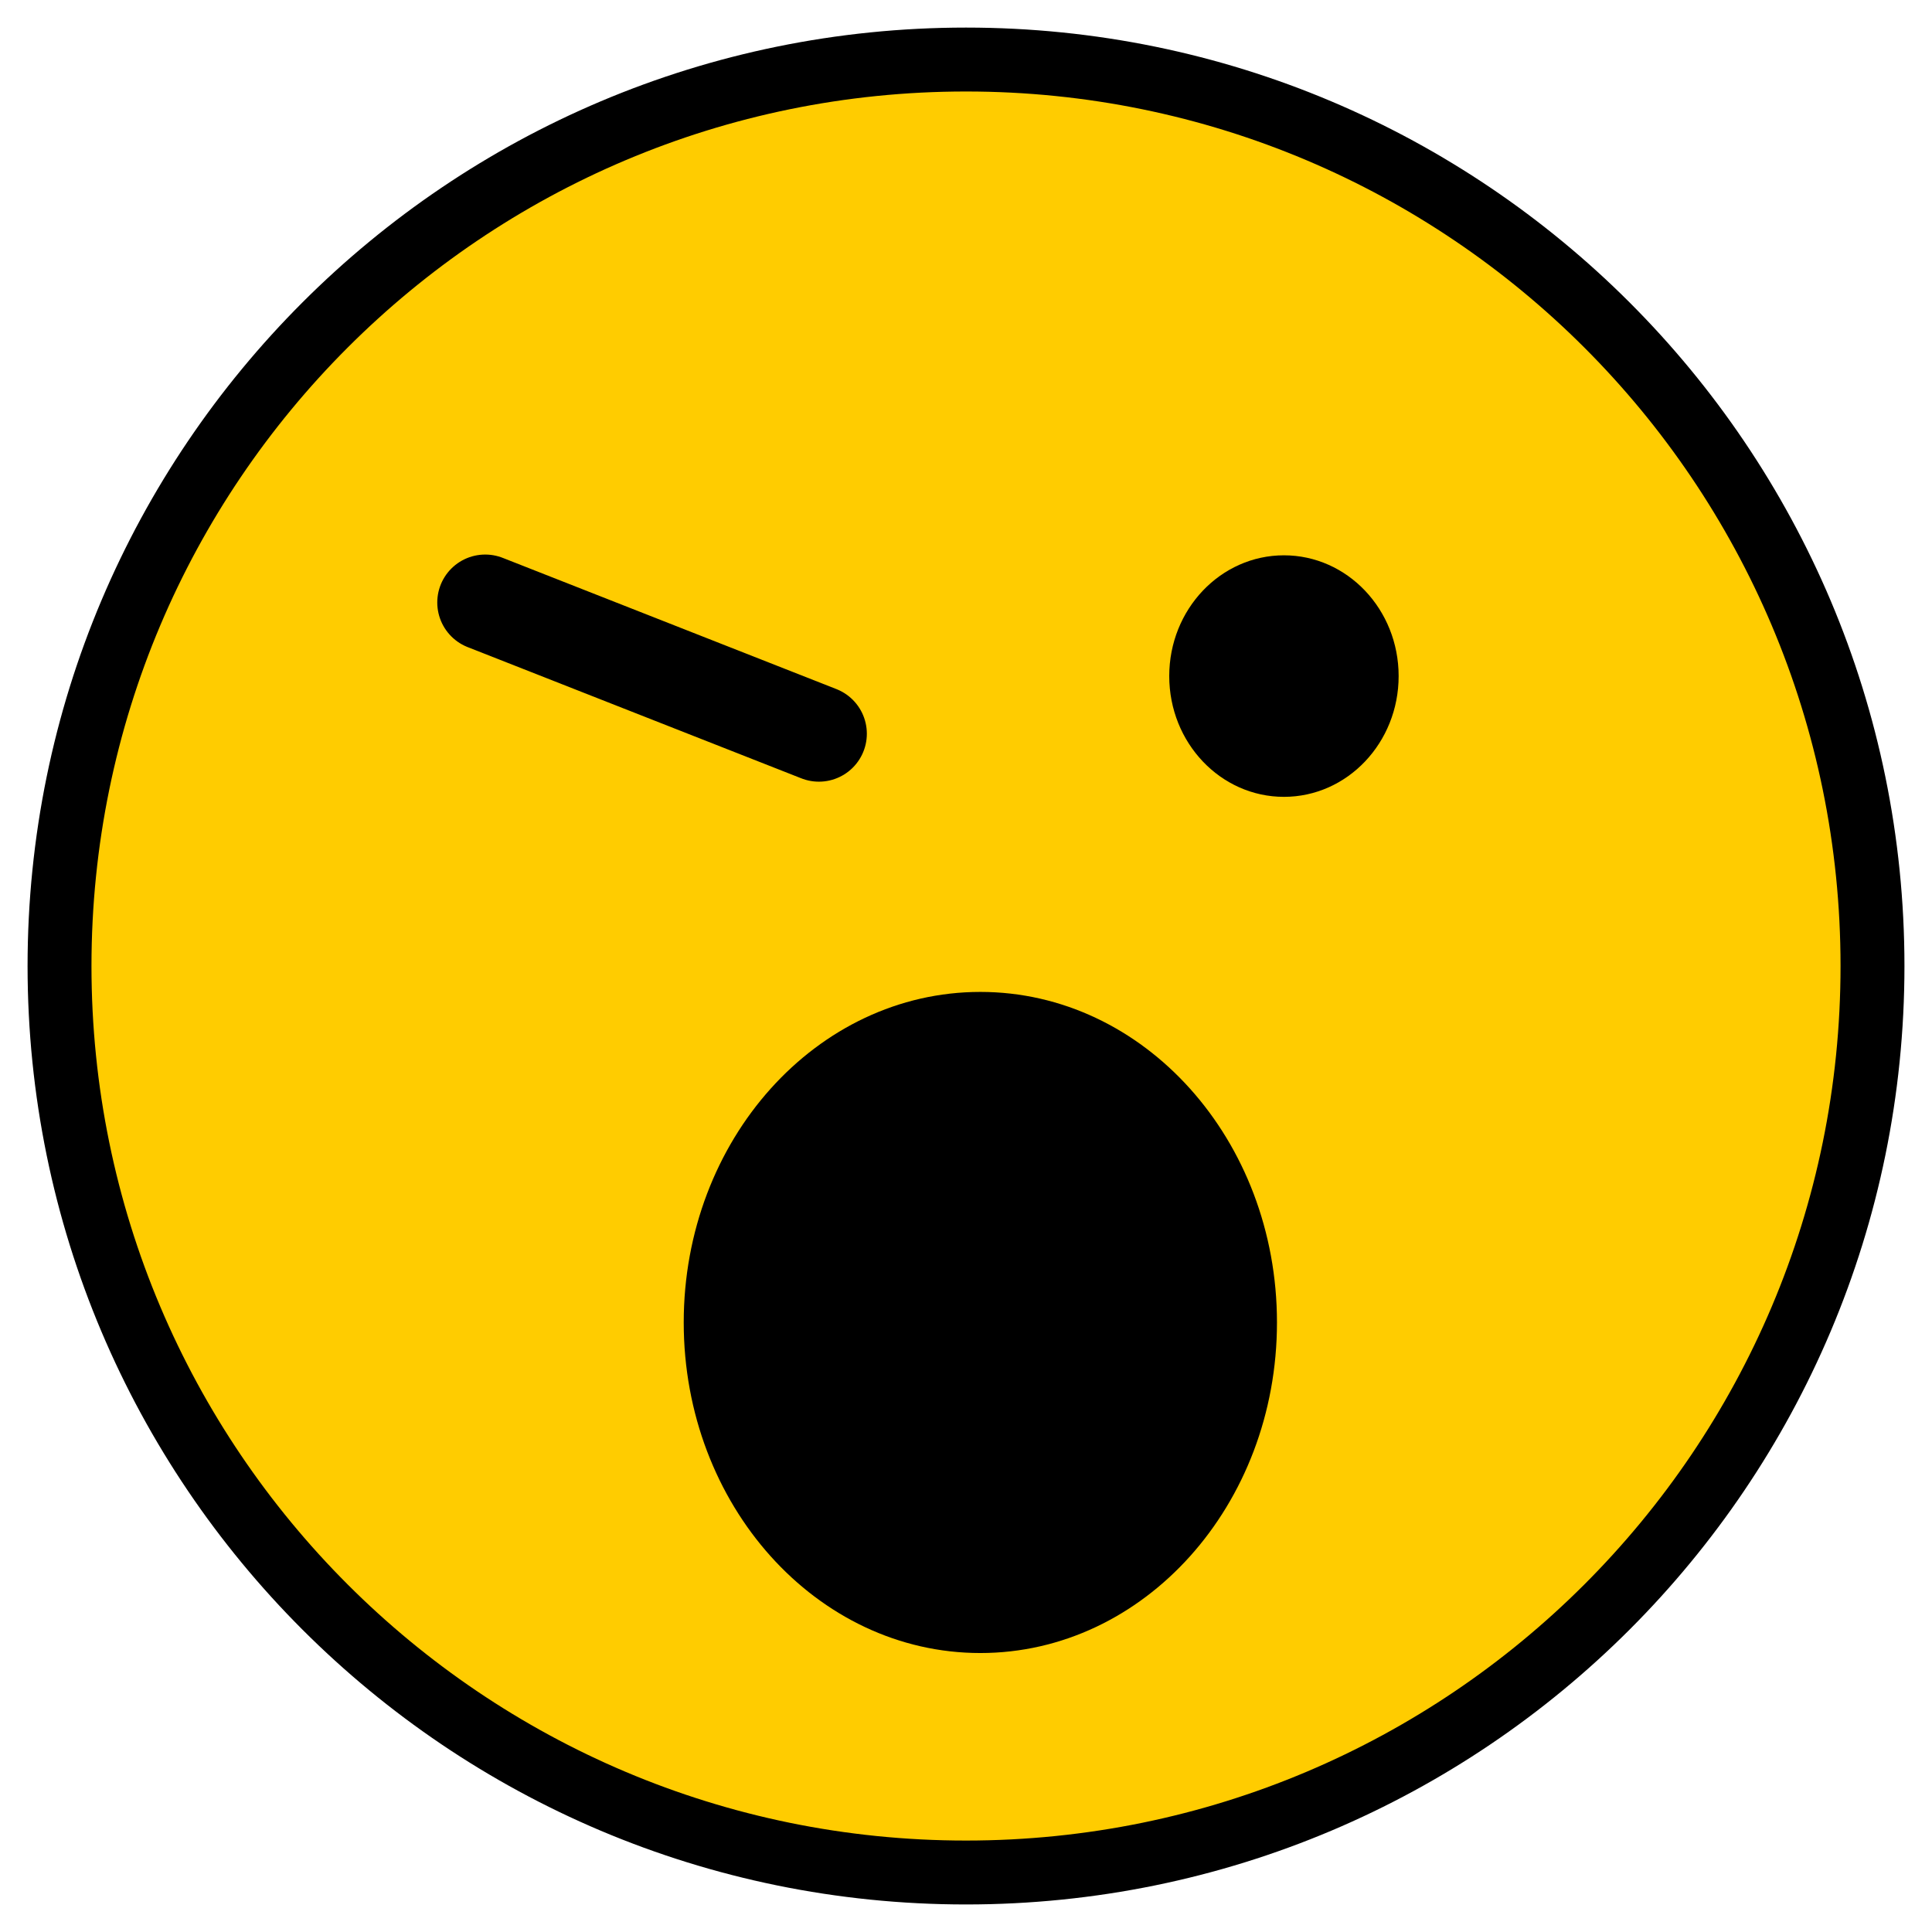
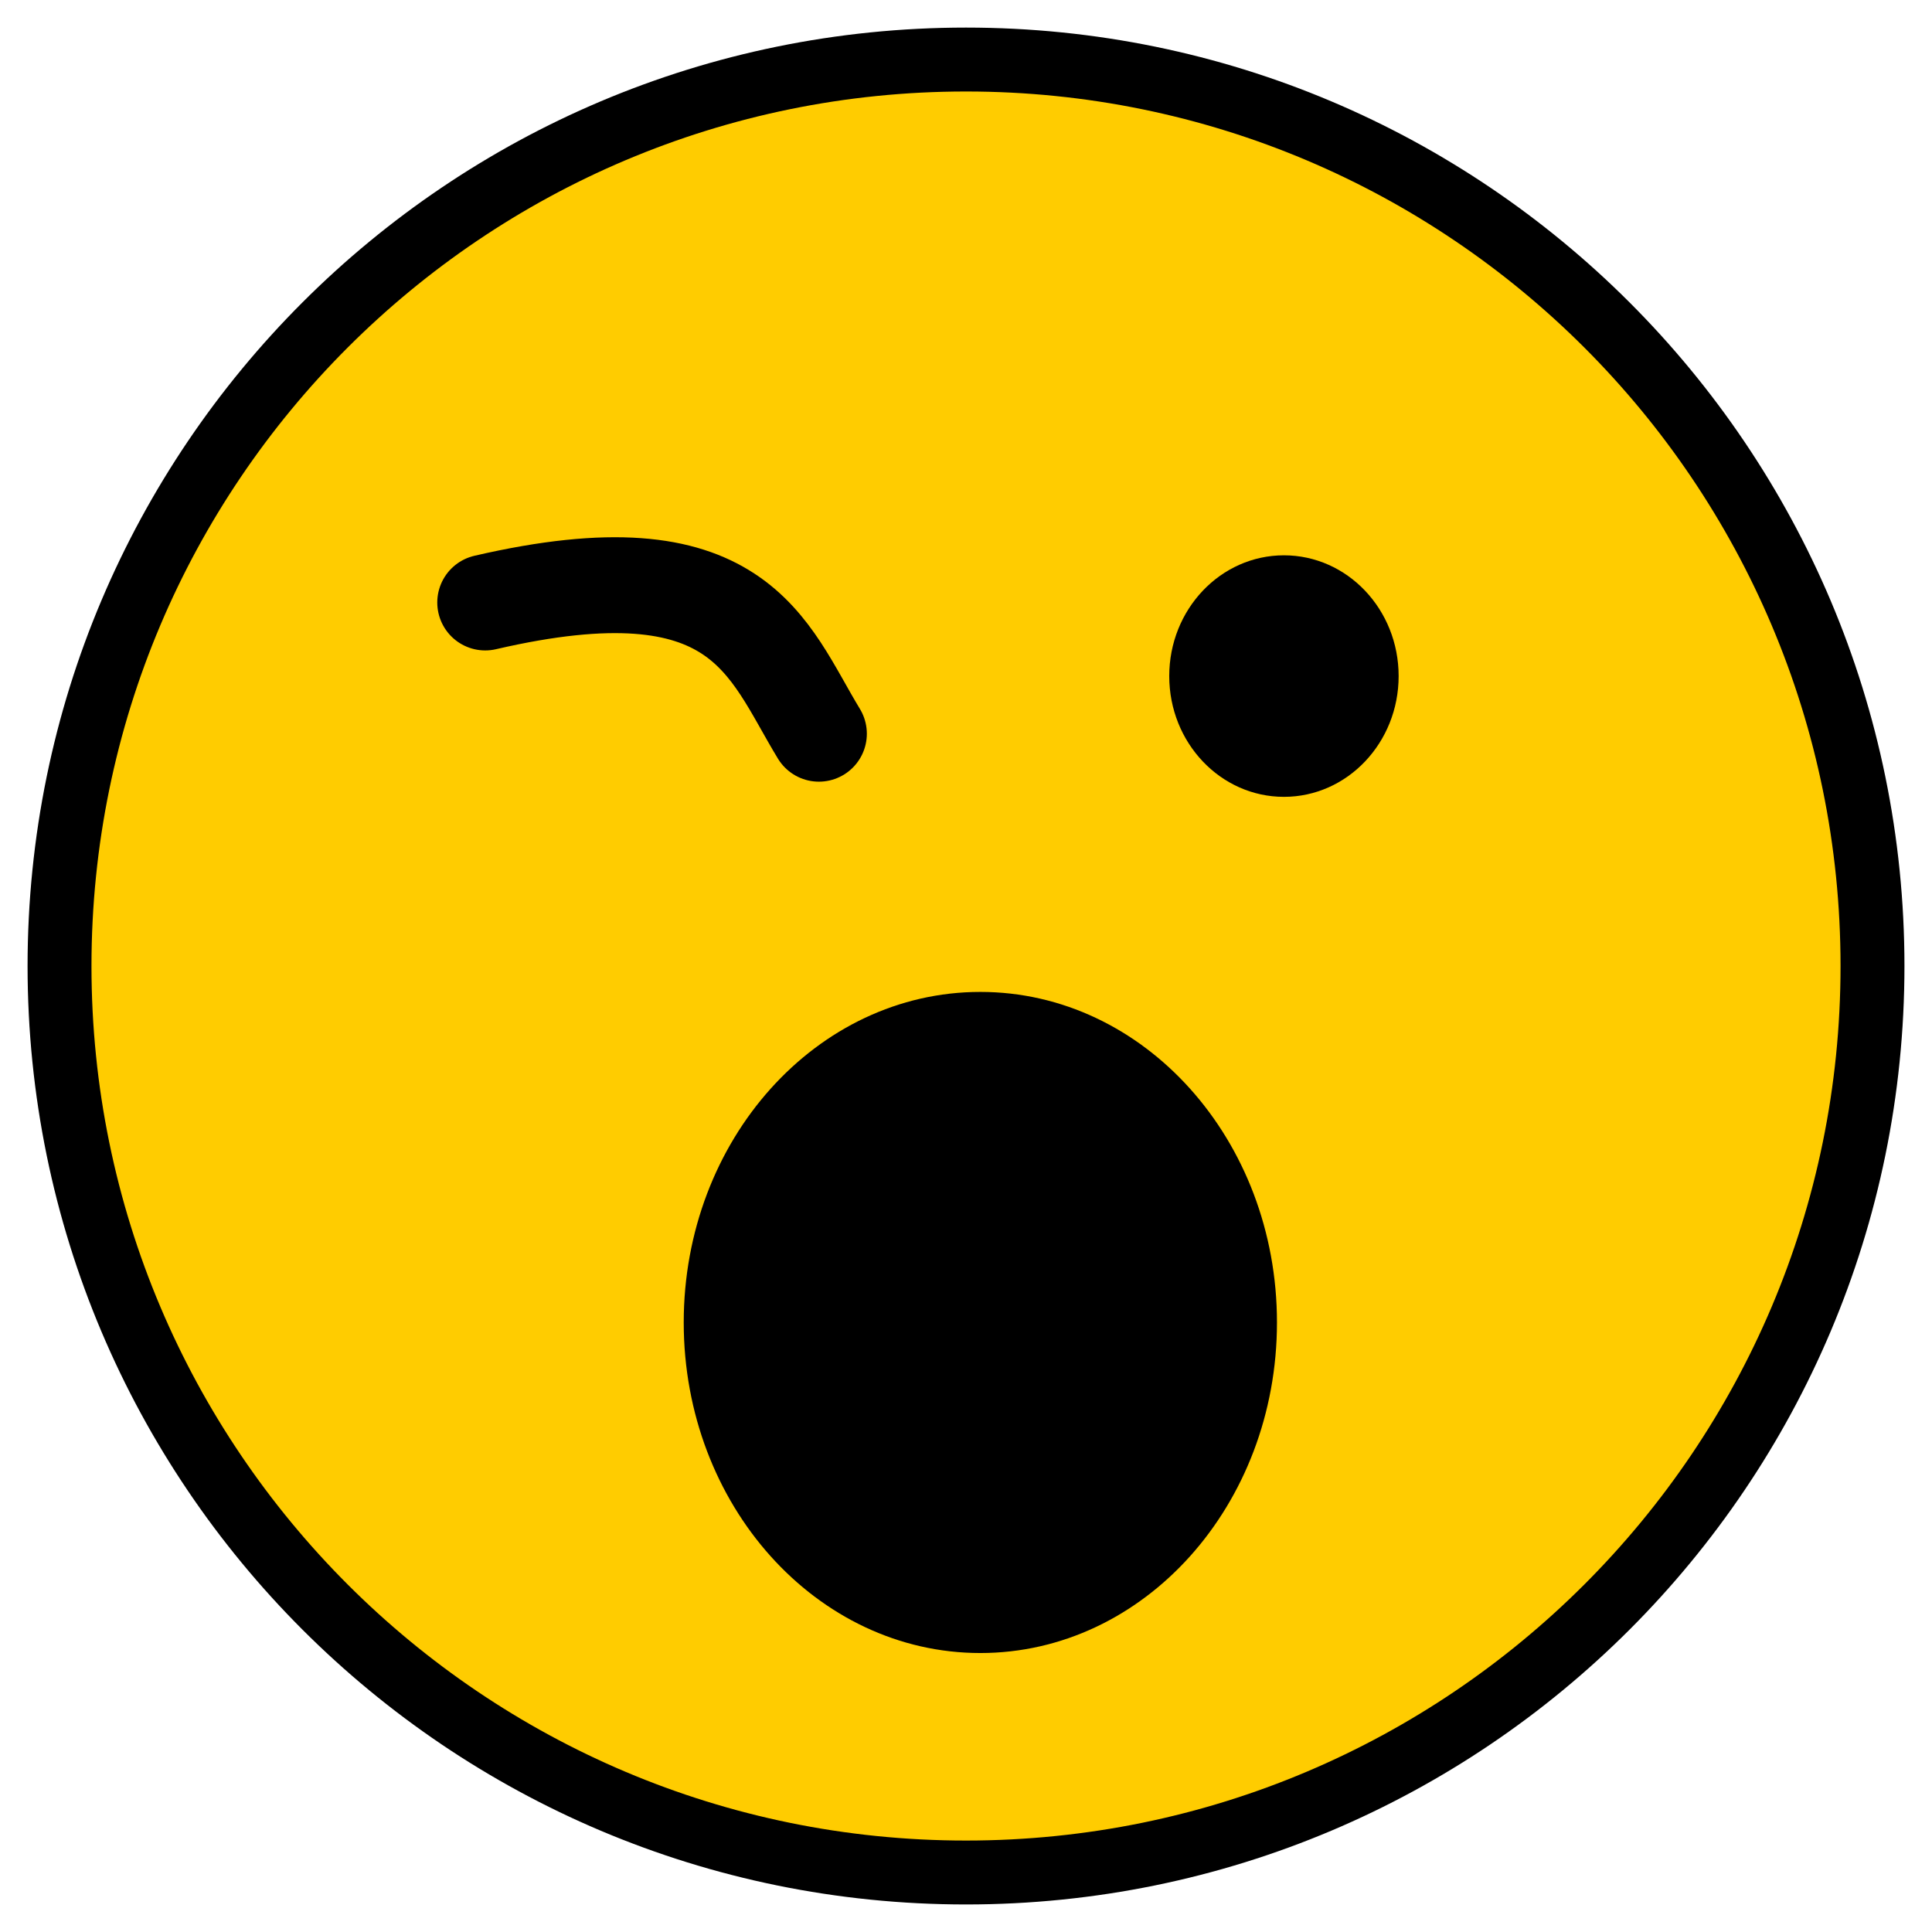
<svg xmlns="http://www.w3.org/2000/svg" xmlns:xlink="http://www.w3.org/1999/xlink" width="30.223" height="30.223" id="svg2" version="1.1">
  <defs id="defs4">
    <linearGradient id="linearGradient3181">
      <stop style="stop-color:#ff2000;stop-opacity:1;" offset="0" id="stop3183" />
      <stop style="stop-color:#ffcc00;stop-opacity:1;" offset="1" id="stop3185" />
    </linearGradient>
    <linearGradient xlink:href="#linearGradient3131" id="linearGradient3137" x1="18.418" y1="245.67" x2="18.418" y2="219.336" gradientUnits="userSpaceOnUse" />
    <linearGradient id="linearGradient3131">
      <stop style="stop-color:#ffcc00;stop-opacity:1;" offset="0" id="stop3133" />
      <stop style="stop-color:#0063f6;stop-opacity:1;" offset="1" id="stop3135" />
    </linearGradient>
  </defs>
  <g id="g4927" transform="translate(-5.217651,-1016.921)" style="display:inline">
    <path style="fill:#ffcc00;fill-opacity:1;stroke:#000000;stroke-width:1.128;stroke-linecap:butt;stroke-linejoin:bevel;stroke-miterlimit:4;stroke-opacity:1;stroke-dasharray:none;stroke-dashoffset:0" id="path4929" d="m 32,240 c 0,8.837 -7.163,16 -16,16 -8.837,0 -16,-7.163 -16,-16 0,-8.837 7.163,-16 16,-16 8.837,0 16,7.163 16,16 z" transform="matrix(0.8862819,0,0,0.8862819,6.14881,819.3252)" />
    <path style="fill:#000000;fill-opacity:1;stroke:none" id="path4937" d="m 20.418,21.34 c 0,2.856 -1.959,5.171 -4.375,5.171 -2.416,0 -4.375,-2.315 -4.375,-5.171 0,-2.856 1.959,-5.171 4.375,-5.171 2.416,0 4.375,2.315 4.375,5.171 z" transform="matrix(1.060606,0,0,1,3.538272,1016.269)" />
    <path transform="matrix(0.9133421,0,0,0.4807064,14.21253,912.8487)" d="m 14.107,238.5 a 1.964,3.929 0 1 1 -3.929,0 1.964,3.929 0 1 1 3.929,0 z" id="path5068" style="fill:#000000;fill-opacity:1;stroke:none;display:inline" />
-     <path style="fill:none;stroke:#000000;stroke-width:1.5;stroke-linecap:round;stroke-linejoin:round;stroke-miterlimit:4;stroke-opacity:1;stroke-dasharray:none;display:inline" d="m 12.808,1026.346 5.22,2.053" id="path3142" />
+     <path style="fill:none;stroke:#000000;stroke-width:1.5;stroke-linecap:round;stroke-linejoin:round;stroke-miterlimit:4;stroke-opacity:1;stroke-dasharray:none;display:inline" d="m 12.808,1026.346 c 3.993,-0.925 4.403,0.709 5.22,2.053" id="path3142" />
  </g>
</svg>
